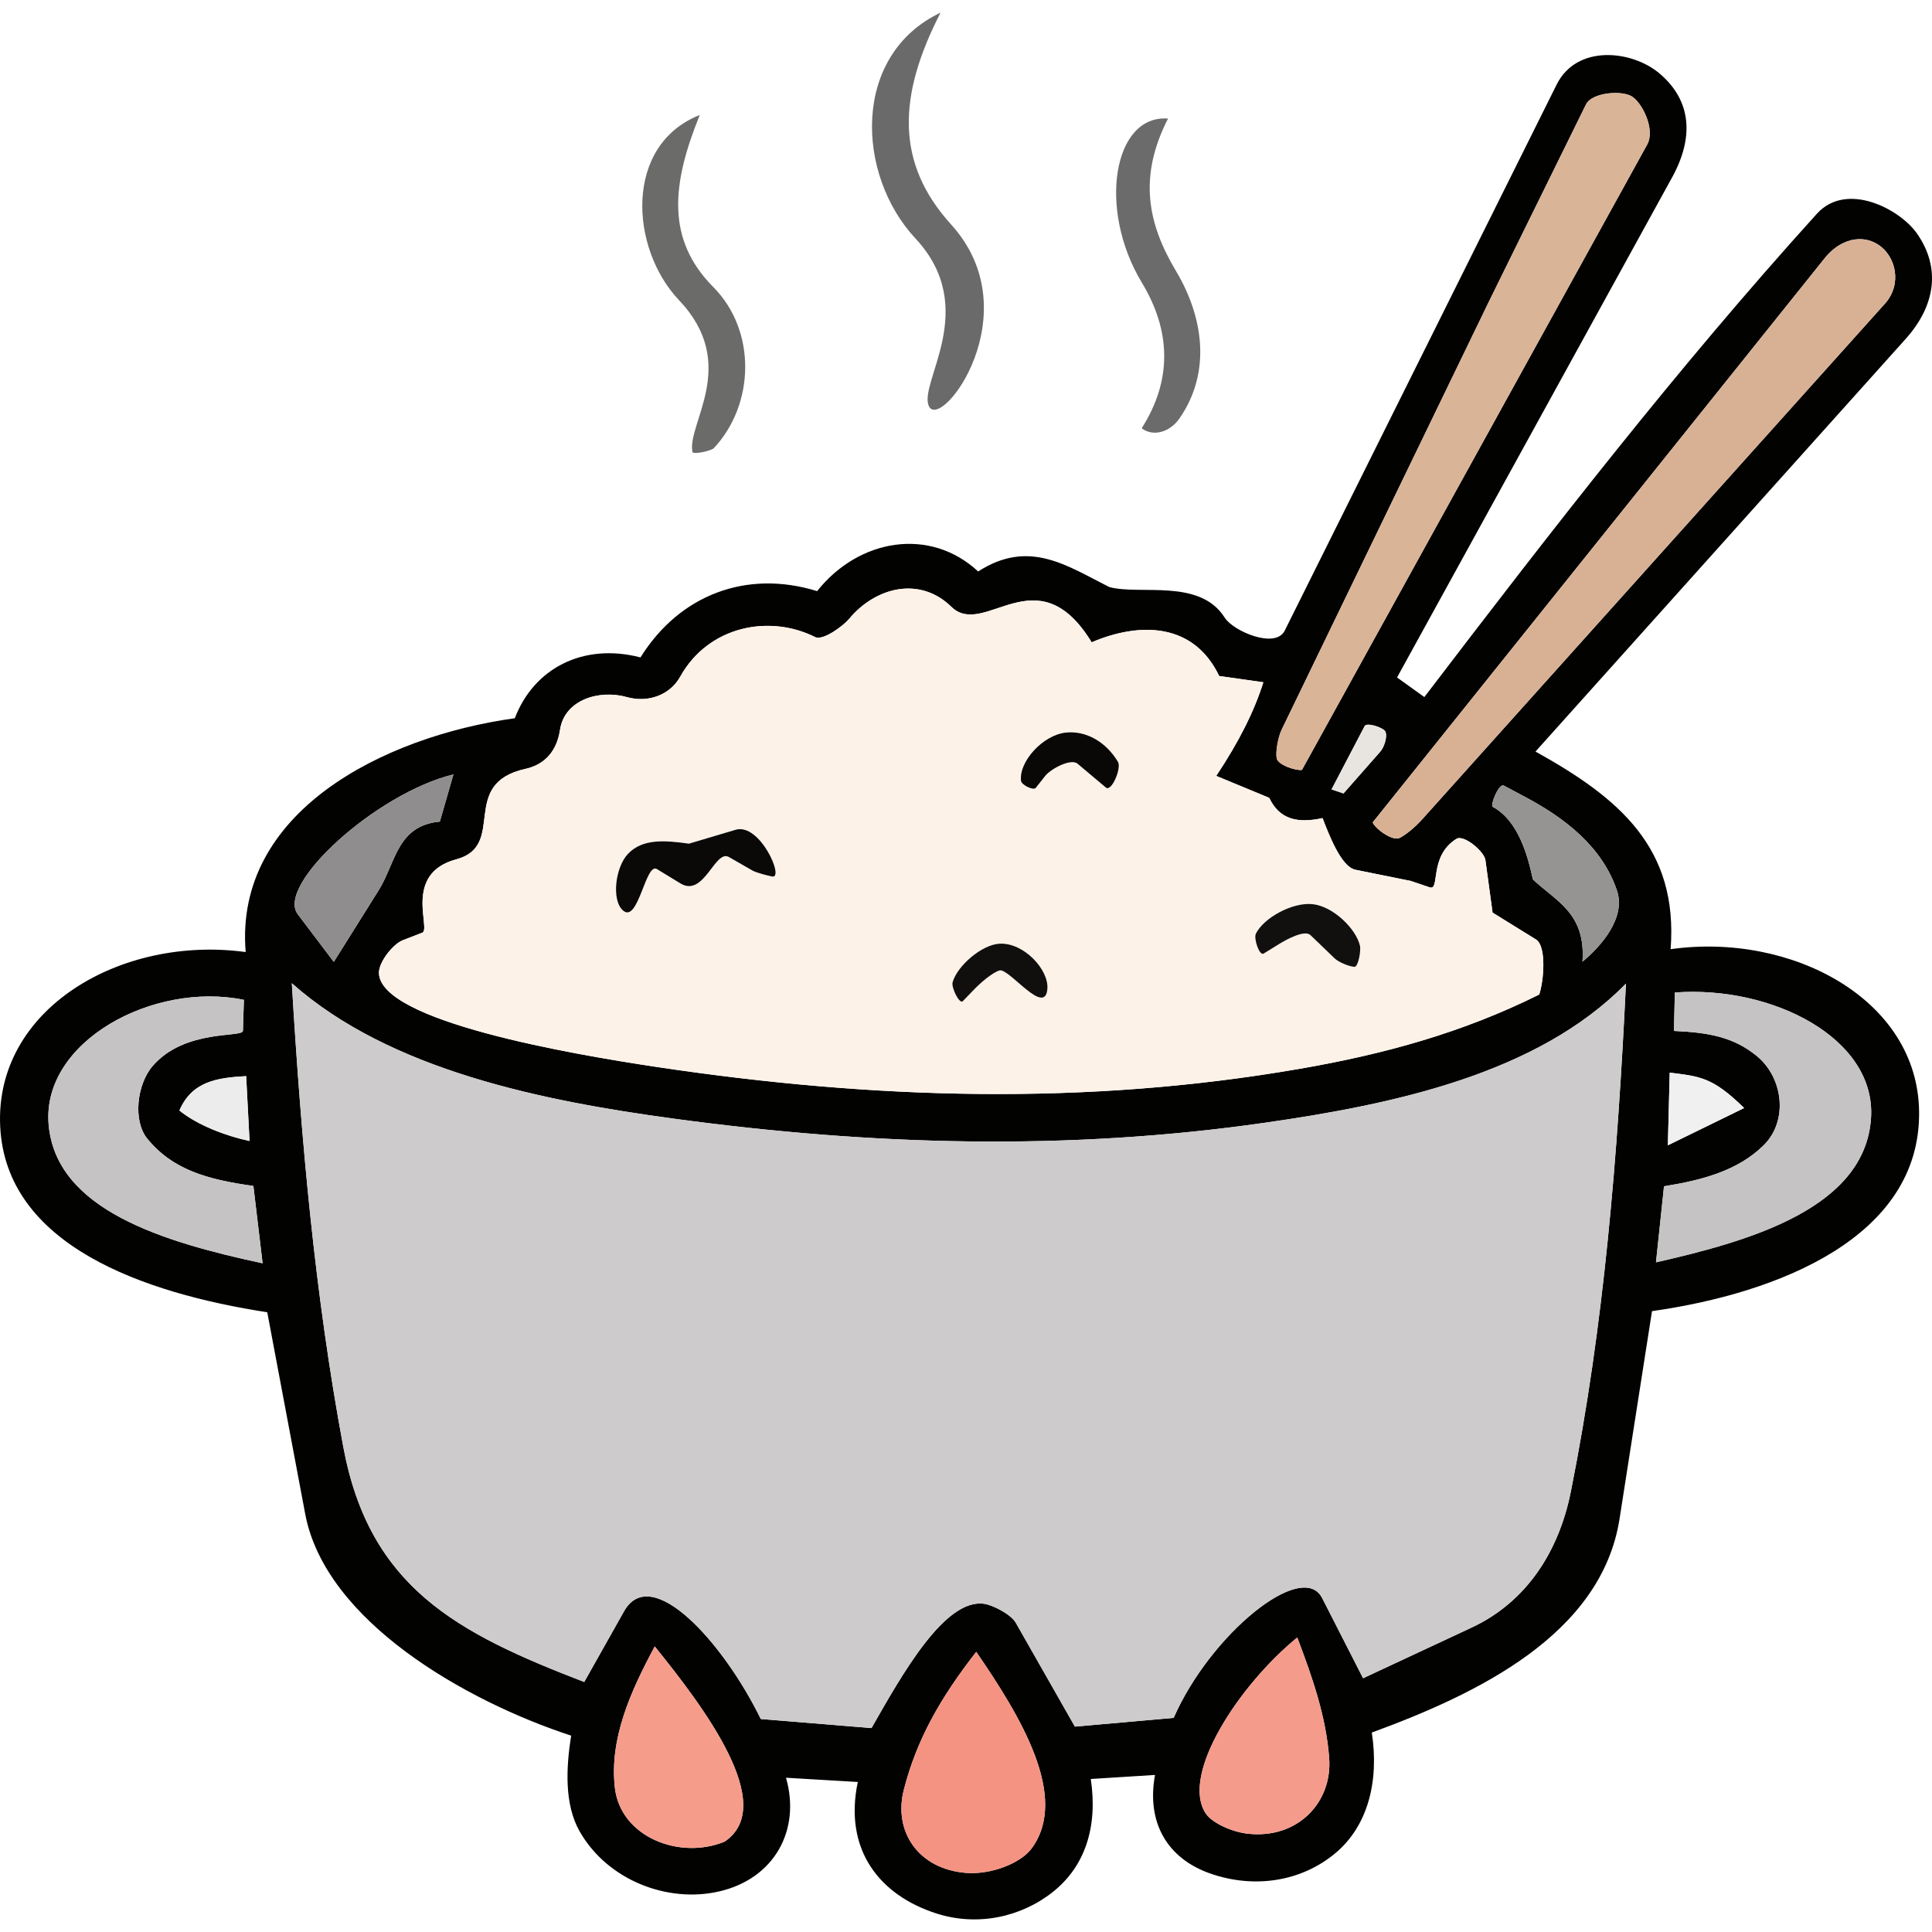
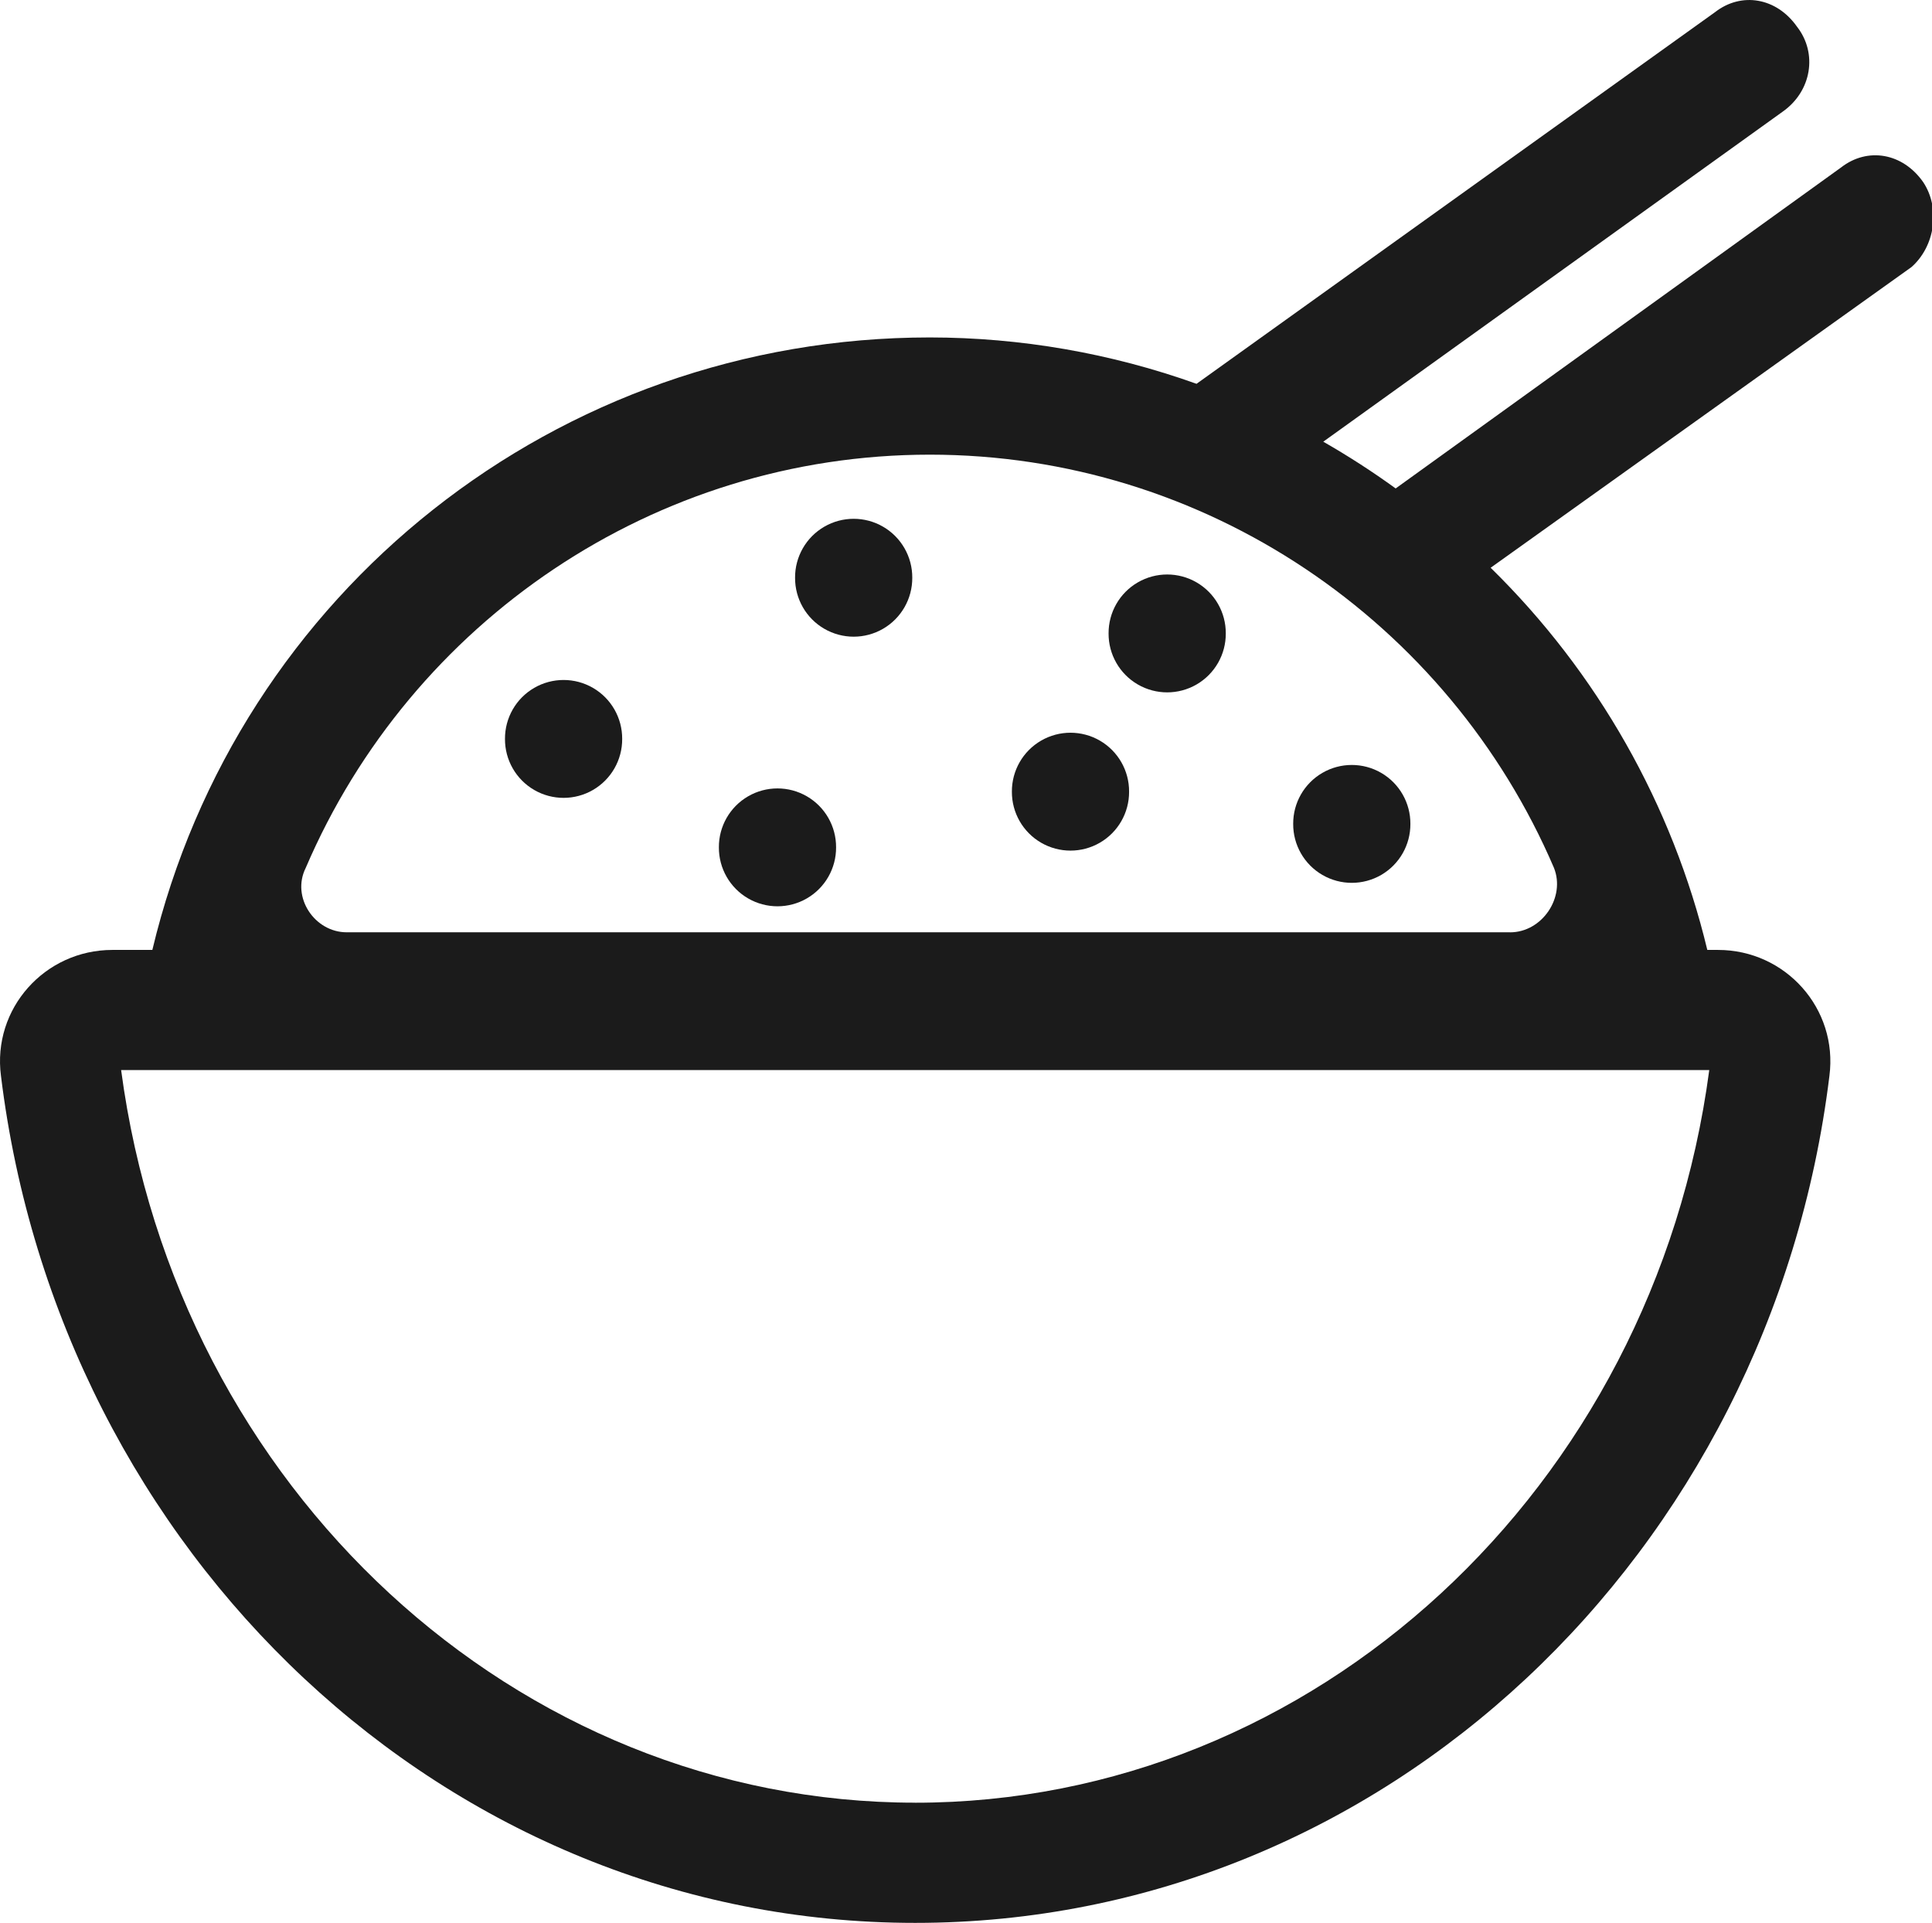
- <svg xmlns="http://www.w3.org/2000/svg" t="1793711072882" class="icon" viewBox="0 0 1024 1024" version="1.1" p-id="9543" width="200" height="200">
-   <path d="M504.115 118.997c42.479 46.805-5.547 110.225-11.819 96.188-5.564-12.45 27.409-51.78-7.083-88.789-31.556-33.852-33.937-97.254 13.321-119.706-22.869 44.348-23.834 79.898 5.581 112.299z" fill="#6B6A6A" p-id="9544" />
-   <path d="M378.317 237.568c-1.229 1.314-10.999 3.593-11.324 1.929-2.91-15.138 25.097-46.473-7.083-80.375-26.163-27.571-29.235-82.304 10.991-98.176-15.01 36.821-17.809 66.014 7.159 91.196 23.083 23.279 21.931 62.327 0.247 85.436z" fill="#6B6B6A" p-id="9545" />
-   <path d="M625.161 221.756c-5.103 7.364-14.003 9.882-20.053 5.231 16.358-25.609 15.437-51.789 0.154-77.082-23.765-39.339-14.967-89.327 13.815-87.049-15.531 30.379-11.162 55.049 4.207 80.759 14.345 23.996 19.029 53.367 1.877 78.14z" fill="#6C6B6B" p-id="9546" />
-   <path d="M454.647 944.486l-38.05-2.244c7.97 27.785-6.229 53.589-35.533 60.279-27.511 6.281-59.213-6.135-73.856-31.881-8.124-14.293-7.185-33.63-4.497-50.714-56.218-18.423-130.278-60.809-140.945-117.504L141.653 695.526C76.433 685.457 3.063 660.156 0.094 596.924c-2.927-62.37 64.196-101.308 130.116-92.314-6.11-74.001 72.422-114.15 142.652-123.938 10.044-26.351 36.139-40.124 66.611-32.23 20.779-33.331 56.388-46.652 93.619-35.132 22.195-27.947 59.913-34.065 85.35-10.419 27.025-17.425 47.121-2.961 69.495 8.252 16.239 4.463 47.898-4.804 61.175 16.213 4.531 7.168 26.889 16.802 31.829 6.878l144.128-289.425c10.684-21.444 39.962-18.236 54.571-5.82 16.785 14.276 18.415 33.579 6.588 55.074L740.463 359.074l14.473 10.385c67.473-88.405 133.931-174.302 208.068-256.179 15.65-17.289 43.887-2.603 53.06 10.522 12.74 18.244 9.719 38.281-5.999 55.799L813.841 398.336c44.186 24.533 75.759 50.893 71.62 104.755 63.838-9.011 131.089 26.359 131.703 86.255 0.683 66.278-74.377 96.068-141.568 105.583l-17.195 110.037c-9.6 61.406-75.418 92.834-131.311 113.323 3.968 26.069-2.21 49.502-19.14 63.778-18.15 15.3-43.179 19.089-66.475 10.94-22.682-7.936-33.937-26.854-29.295-52.25l-34.039 2.142c3.78 25.25-2.944 46.234-20.07 59.844-17.058 13.551-40.166 18.321-61.619 11.477-30.174-9.626-49.365-33.69-41.805-69.717z m235.401-536.397l182.98-331.452c4.437-8.03-2.628-22.144-8.107-25.523-5.478-3.379-21.18-2.108-24.303 4.233l-51.499 104.576-109.841 226.876c-1.903 3.925-3.277 11.776-2.594 15.155 0.683 3.379 9.651 6.545 13.355 6.135z m63.565 26.351l245.487-273.562c9.156-10.197 5.879-25.131-3.721-31.275-8.755-5.598-20.156-2.842-28.237 7.236L727.535 435.925c1.818 3.849 10.752 9.89 14.182 8.243 2.739-1.323 7.689-5.052 11.895-9.737z m37.487 49.263l-3.789-27.819c-0.623-4.591-11.452-13.705-15.394-11.247-14.737 9.165-8.465 27.597-14.131 25.685l-10.018-3.388-29.397-5.948c-7.629-1.545-14.157-19.072-17.382-27.366-12.911 2.807-22.75 0.947-28.271-10.743l-28.083-11.622c12.288-18.492 20.147-34.372 24.977-49.63l-23.424-3.328c-13.38-28.075-41.694-28.885-67.575-17.852-28.877-47.189-56.832-1.681-74.342-18.79-16.828-16.444-40.26-10.411-54.204 6.366-3.012 3.627-13.372 11.375-17.775 9.779-24.141-12.288-56.687-6.221-71.765 20.881-5.444 9.779-17.084 13.952-28.22 10.812-14.771-4.156-33.101 1.417-35.482 17.357-1.647 11.008-7.842 18.355-18.27 20.668-35.806 7.91-9.472 40.661-36.727 47.966-28.356 7.595-13.21 37.018-17.98 38.861l-10.351 4.011c-5.171 2.005-12.732 11.503-12.638 17.331 0.435 25.54 101.188 42.957 148.122 49.963 113.903 17.007 226.244 20.497 339.84 0.853 45.15-7.808 86.468-19.209 127.002-39.373 2.432-7.194 3.977-25.651-1.732-29.193l-22.972-14.217z m-59.494-85.359c2.039-2.321 3.917-8.073 2.628-10.658-1.024-2.065-9.847-4.932-10.914-2.884l-17.579 33.596 6.34 2.142 19.524-22.195z m-531.004 73.685c9.259-14.771 9.677-34.398 32.521-36.574l7.194-24.986c-40.858 9.958-94.251 58.556-82.492 74.095l19.098 25.25 23.671-37.777z m638.14 37.692c10.155-8.388 23.023-23.415 18.321-37.555-7.765-23.356-27.733-38.554-48.137-49.451l-11.861-6.332c-2.671-1.425-7.415 10.658-5.879 11.238 13.457 7.27 18.534 25.728 21.265 38.451 12.015 11.52 28.16 17.707 26.291 43.657z m-216.67 400.777c19.584-44.621 68.284-83.917 78.694-63.505l21.7 42.513 57.532-26.854c28.817-13.457 46.165-39.936 52.599-72.141 17.673-88.516 24.781-177.655 29.193-269.175-47.002 48.085-123.921 64.06-190.959 73.694-105.301 15.121-208.939 12.134-314.138-2.167-68.198-9.267-149.871-25.353-202.018-71.723 5.009 83.678 12.143 164.361 27.264 245.666 13.875 74.59 60.177 98.714 127.718 124.681l21.111-37.487c14.455-25.668 52.625 16.478 72.465 57.114l58.684 4.804c15.966-28.006 38.682-68.779 59.648-65.877 4.506 0.623 14.225 5.495 16.819 10.052l31.343 55.057 52.352-4.634z m259.883-281.737l-4.25 40.294c49.92-11.324 110.805-28.706 113.971-76.425 2.807-42.411-52.599-70.426-103.97-66.586l-0.486 20.369c18.543 0.811 31.701 3.294 43.913 13.286 14.003 11.469 16.879 34.338 3.55 47.411-13.67 13.414-32.512 18.406-52.736 21.641z m-747.657-0.179c-24.585-3.413-42.94-8.678-56.286-25.131-7.646-9.429-5.478-28.663 2.825-38.357 17.041-19.908 47.795-14.967 47.915-18.739l0.521-16.41C81.365 520.073 22.084 551.927 25.771 595.959c3.806 45.397 60.954 62.336 113.417 73.617l-4.89-40.986z m790.127-41.31c-16.768-16.427-23.415-16.725-39.441-18.748l-0.981 38.511 40.422-19.763zM132.267 604.757l-1.792-34.389c-15.462 0.845-28.74 2.79-35.379 18.219 9.643 7.842 24.875 13.559 37.18 16.162z m528.998 367.13c26.359 3.029 45.03-16.478 43.221-40.209-1.655-21.615-8.567-41.822-16.905-63.778-30.643 24.994-62.191 72.721-48.461 93.338 3.106 4.659 13.167 9.617 22.153 10.65z m-277.257 4.241c28.348-19.004-10.308-70.519-36.983-103.492-12.877 23.996-24.064 48.879-21.137 74.837 2.944 26.138 34.253 38.426 58.121 28.646z m128.162 16.555c12.715 0.99 28.672-4.855 34.705-13.107 19.857-27.187-5.828-69.709-29.449-104.055-18.953 24.294-31.556 46.413-38.383 73.114-5.658 22.118 7.723 42.078 33.126 44.049z" fill="#020201" p-id="9547" />
-   <path d="M622.071 910.498l-52.352 4.634-31.343-55.057c-2.594-4.557-12.314-9.429-16.819-10.052-20.966-2.901-43.682 37.871-59.648 65.877l-58.684-4.804c-19.84-40.627-58.01-82.782-72.465-57.114l-21.111 37.487c-67.55-25.967-113.852-50.091-127.718-124.681-15.121-81.306-22.246-161.988-27.264-245.666 52.147 46.37 133.82 62.455 202.018 71.723 105.199 14.293 208.836 17.289 314.138 2.167 67.038-9.626 143.966-25.6 190.959-73.694-4.412 91.52-11.52 180.659-29.193 269.175-6.434 32.205-23.774 58.692-52.599 72.141l-57.532 26.854-21.7-42.513c-10.411-20.403-59.11 18.884-78.694 63.505z" fill="#CDCBCC" p-id="9548" />
-   <path d="M791.1 483.703l22.972 14.217c5.717 3.541 4.164 21.999 1.732 29.193-40.533 20.173-81.852 31.573-127.002 39.373-113.596 19.644-225.937 16.145-339.84-0.853-46.933-7.006-147.686-24.422-148.122-49.963-0.102-5.828 7.467-15.326 12.638-17.331l10.351-4.011c4.77-1.843-10.377-31.275 17.98-38.861 27.255-7.296 0.922-40.055 36.727-47.966 10.428-2.304 16.623-9.66 18.27-20.668 2.381-15.94 20.71-21.513 35.482-17.357 11.145 3.14 22.784-1.033 28.22-10.812 15.078-27.11 47.633-33.178 71.765-20.881 4.403 1.596 14.763-6.153 17.775-9.779 13.943-16.785 37.376-22.81 54.204-6.366 17.502 17.109 45.466-28.399 74.342 18.79 25.882-11.034 54.195-10.223 67.575 17.852l23.424 3.328c-4.83 15.258-12.689 31.138-24.977 49.63l28.083 11.622c5.513 11.699 15.351 13.551 28.271 10.743 3.226 8.294 9.754 25.822 17.382 27.366l29.397 5.948 10.018 3.388c5.666 1.92-0.606-16.521 14.131-25.685 3.942-2.449 14.771 6.656 15.394 11.247l3.789 27.819zM586.155 417.417c2.961 2.458 8.38-10.274 6.383-13.611-6.4-10.718-17.033-16.657-27.631-15.522-12.186 1.297-25.003 15.437-23.748 25.617 0.256 2.074 6.537 5.299 7.834 3.652l4.975-6.306c2.901-3.678 13.585-9.472 17.152-6.468l15.027 12.638z m-225.476 50.833c12.484 7.62 18.261-18.244 25.66-14.003l12.407 7.117c2.176 1.246 8.09 2.714 10.479 3.209 6.741 1.391-6.485-28.578-19.319-24.764l-24.755 7.364c-13.09-1.86-24.644-2.637-32.29 5.376-6.724 7.049-8.892 24.593-2.654 30.037 8.098 7.066 11.964-25.626 17.971-21.956l12.501 7.629z m346.812 39.799c2.091 2.014 7.663 4.25 10.368 4.403 2.031 0.119 3.558-8.602 2.935-11.23-2.133-9.011-14.123-20.753-24.96-21.982-10.735-1.22-26.052 7.228-30.191 15.607-1.306 2.637 1.894 11.921 4.079 10.573l8.226-5.077c3.763-2.321 13.517-7.706 16.614-4.719l12.919 12.425z m-152.346 15.829c0.631-10.035-12.493-24.363-25.361-23.697-9.37 0.478-22.366 11.631-24.883 20.437-0.794 2.765 3.661 11.827 5.402 10.027l5.888-6.101c3.43-3.558 9.583-8.951 13.542-10.189 4.924-1.536 24.431 25.054 25.412 9.523z" fill="#FDF2E8" p-id="9549" />
-   <path d="M753.613 434.441c-4.207 4.685-9.156 8.422-11.895 9.737-3.43 1.647-12.373-4.395-14.182-8.243l239.607-299.085c8.081-10.086 19.482-12.843 28.237-7.236 9.6 6.144 12.877 21.069 3.721 31.275L753.613 434.449z" fill="#D8B195" p-id="9550" />
-   <path d="M881.954 628.762c20.224-3.234 39.066-8.226 52.736-21.641 13.321-13.073 10.453-35.942-3.55-47.411-12.203-9.993-25.37-12.476-43.913-13.286l0.486-20.369c51.362-3.849 106.778 24.166 103.97 66.586-3.166 47.718-64.051 65.101-113.971 76.425l4.25-40.294z" fill="#C5C3C4" p-id="9551" />
-   <path d="M134.298 628.582l4.89 40.986c-52.463-11.281-109.611-28.22-113.417-73.617-3.686-44.032 55.595-75.887 103.501-66.014l-0.521 16.41c-0.119 3.78-30.874-1.169-47.915 18.739-8.303 9.702-10.47 28.937-2.825 38.357 13.346 16.452 31.693 21.717 56.286 25.131z" fill="#C6C3C4" p-id="9552" />
-   <path d="M512.171 992.683c-25.404-1.971-38.784-21.931-33.126-44.049 6.827-26.701 19.43-48.819 38.383-73.114 23.62 34.347 49.306 76.868 29.449 104.055-6.025 8.252-21.99 14.097-34.705 13.107z" fill="#F49382" p-id="9553" />
-   <path d="M384.009 976.128c-23.868 9.779-55.177-2.509-58.121-28.646-2.918-25.967 8.26-50.842 21.137-74.837 26.675 32.973 65.323 84.489 36.983 103.492z" fill="#F59C8B" p-id="9554" />
-   <path d="M661.265 971.887c-8.986-1.033-19.046-5.982-22.153-10.65-13.73-20.608 17.818-68.343 48.461-93.338 8.337 21.956 15.249 42.163 16.905 63.778 1.818 23.731-16.853 43.238-43.221 40.209z" fill="#F49B8C" p-id="9555" />
-   <path d="M200.602 472.03l-23.671 37.777-19.098-25.25c-11.759-15.539 41.634-64.128 82.492-74.095l-7.194 24.986c-22.844 2.176-23.27 21.803-32.521 36.574z" fill="#8F8D8E" p-id="9556" />
-   <path d="M838.741 509.722c1.869-25.95-14.276-32.137-26.291-43.657-2.731-12.732-7.808-31.189-21.265-38.451-1.536-0.58 3.209-12.663 5.879-11.238l11.861 6.332c20.412 10.897 40.371 26.095 48.137 49.451 4.702 14.14-8.166 29.175-18.321 37.555z" fill="#969493" p-id="9557" />
-   <path d="M924.425 587.273l-40.422 19.763 0.981-38.511c16.026 2.031 22.673 2.321 39.441 18.748z" fill="#F0F0F0" p-id="9558" />
-   <path d="M132.267 604.757c-12.305-2.611-27.537-8.329-37.18-16.162 6.639-15.428 19.917-17.374 35.379-18.219l1.792 34.389z" fill="#ECECEC" p-id="9559" />
-   <path d="M360.678 468.25l-12.501-7.629c-6.007-3.669-9.873 29.022-17.971 21.956-6.238-5.436-4.07-22.98 2.654-30.037 7.646-8.013 19.2-7.228 32.29-5.376l24.755-7.364c12.834-3.814 26.061 26.155 19.319 24.764-2.381-0.495-8.294-1.954-10.479-3.209l-12.407-7.117c-7.398-4.241-13.184 21.615-25.66 14.003z" fill="#0A0908" p-id="9560" />
-   <path d="M707.49 508.049l-12.919-12.425c-3.098-2.978-12.86 2.406-16.614 4.719l-8.226 5.077c-2.193 1.348-5.385-7.936-4.079-10.573 4.147-8.38 19.465-16.828 30.191-15.607 10.837 1.237 22.827 12.979 24.96 21.982 0.623 2.628-0.905 11.349-2.935 11.23-2.705-0.162-8.277-2.398-10.368-4.403z" fill="#11100E" p-id="9561" />
-   <path d="M586.155 417.417l-15.027-12.638c-3.567-2.995-14.251 2.79-17.152 6.468l-4.975 6.306c-1.297 1.638-7.578-1.579-7.834-3.652-1.254-10.18 11.563-24.32 23.748-25.617 10.598-1.126 21.231 4.804 27.631 15.522 1.988 3.337-3.422 16.068-6.383 13.611z" fill="#090807" p-id="9562" />
-   <path d="M555.145 523.878c-0.981 15.531-20.489-11.059-25.412-9.523-3.959 1.237-10.103 6.622-13.542 10.189l-5.888 6.101c-1.741 1.809-6.195-7.262-5.402-10.027 2.526-8.806 15.522-19.959 24.883-20.437 12.86-0.657 25.993 13.67 25.361 23.697z" fill="#100F0D" p-id="9563" />
-   <path d="M690.048 408.09c-3.703 0.41-12.672-2.756-13.355-6.135-0.683-3.379 0.691-11.23 2.594-15.155l109.841-226.876 51.499-104.576c3.123-6.34 18.825-7.612 24.303-4.233 5.478 3.379 12.544 17.493 8.107 25.523L690.057 408.09z" fill="#DAB497" p-id="9564" />
-   <path d="M731.605 398.345l-19.524 22.195-6.34-2.142 17.579-33.596c1.067-2.048 9.89 0.819 10.914 2.884 1.28 2.586-0.589 8.337-2.628 10.658z" fill="#E8E5E1" p-id="9565" />
+ <svg xmlns="http://www.w3.org/2000/svg" t="1793810395916" class="icon" viewBox="0 0 1029 1024" version="1.1" p-id="5780" width="200.977" height="200">
+   <path d="M300.17 393.501m-31.212 0a31.212 31.212 0 1 0 62.423 0 31.212 31.212 0 1 0-62.423 0Z" fill="#1B1B1B" p-id="5781" />
+   <path d="M454.673 307.667m-31.212 0a31.212 31.212 0 1 0 62.423 0 31.212 31.212 0 1 0-62.423 0Z" fill="#1B1B1B" p-id="5782" />
+   <path d="M719.977 438.757m-31.212 0a31.212 31.212 0 1 0 62.423 0 31.212 31.212 0 1 0-62.423 0Z" fill="#1B1B1B" p-id="5783" />
+   <path d="M570.152 421.591m-31.212 0a31.212 31.212 0 1 0 62.423 0 31.212 31.212 0 1 0-62.423 0Z" fill="#1B1B1B" p-id="5784" />
+   <path d="M414.094 451.247m-31.212 0a31.212 31.212 0 1 0 62.423 0 31.212 31.212 0 1 0-62.423 0Z" fill="#1B1B1B" p-id="5785" />
+   <path d="M621.653 337.323m-31.212 0a31.212 31.212 0 1 0 62.423 0 31.212 31.212 0 1 0-62.423 0Z" fill="#1B1B1B" p-id="5786" />
+   <path d="M1018.048 142.242c12.489-10.968 15.611-31.212 6.245-45.279-10.922-15.6-29.645-18.722-43.701-7.8L743.343 260.112a428.51 428.51 0 0 0-38.554-24.898L949.38 59.53c15.611-10.922 18.734-31.189 7.766-45.256-10.934-15.6-29.656-18.722-43.701-7.8L637.287 204.391A422.666 422.666 0 0 0 495.24 179.698c-198.478 0-368.614 135.494-414.099 326.172H59.833c-35.901 0-64.047 31.212-59.312 67.112 31.212 254.382 237.238 451.018 486.919 451.018s455.707-196.636 486.919-451.018c4.678-35.901-23.412-67.112-59.312-67.112h-5.718a423.626 423.626 0 0 0-115.399-203.521z m-530.608 817.745c-212.248 0-393.273-166.98-422.929-390.15h845.857c-29.656 223.193-210.681 390.173-422.929 390.173z m316.805-463.507H184.68c-17.155 0-29.656-18.722-21.845-34.311C219.014 331.078 348.549 242.121 495.24 242.121s276.238 88.957 332.416 220.048c6.245 15.646-6.245 34.334-23.412 34.334z" fill="#1B1B1B" p-id="5787" />
</svg>
